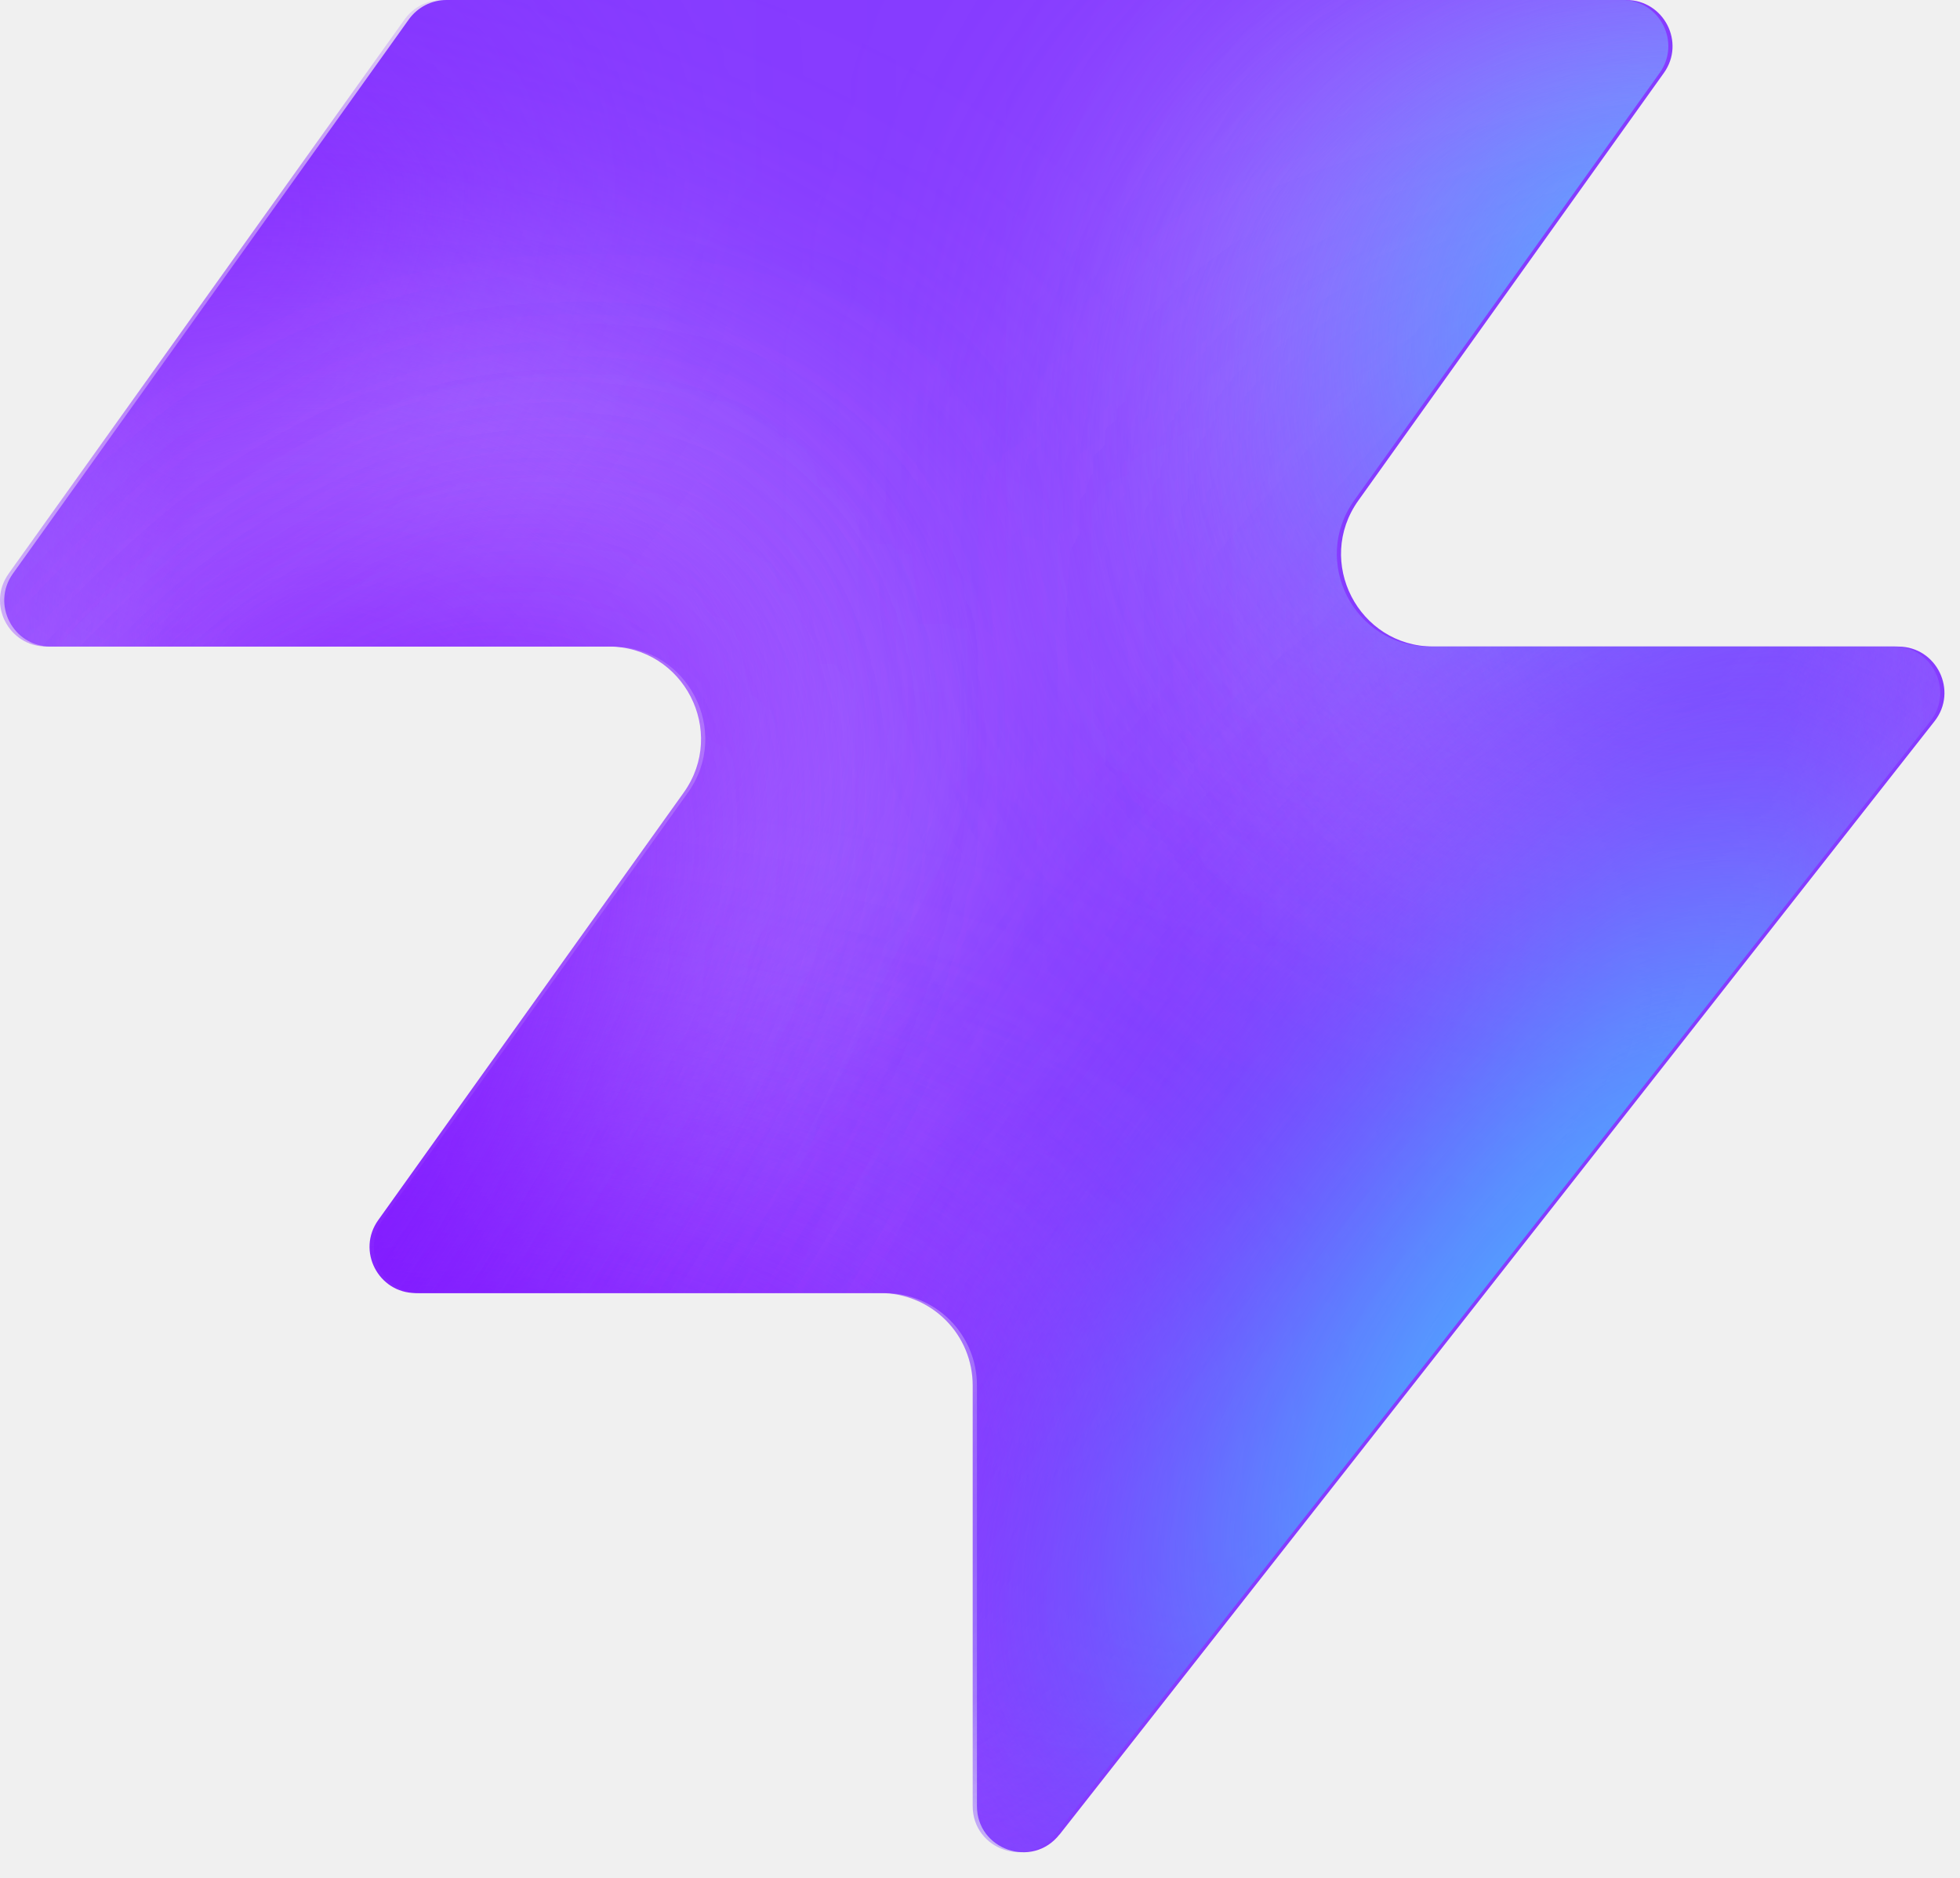
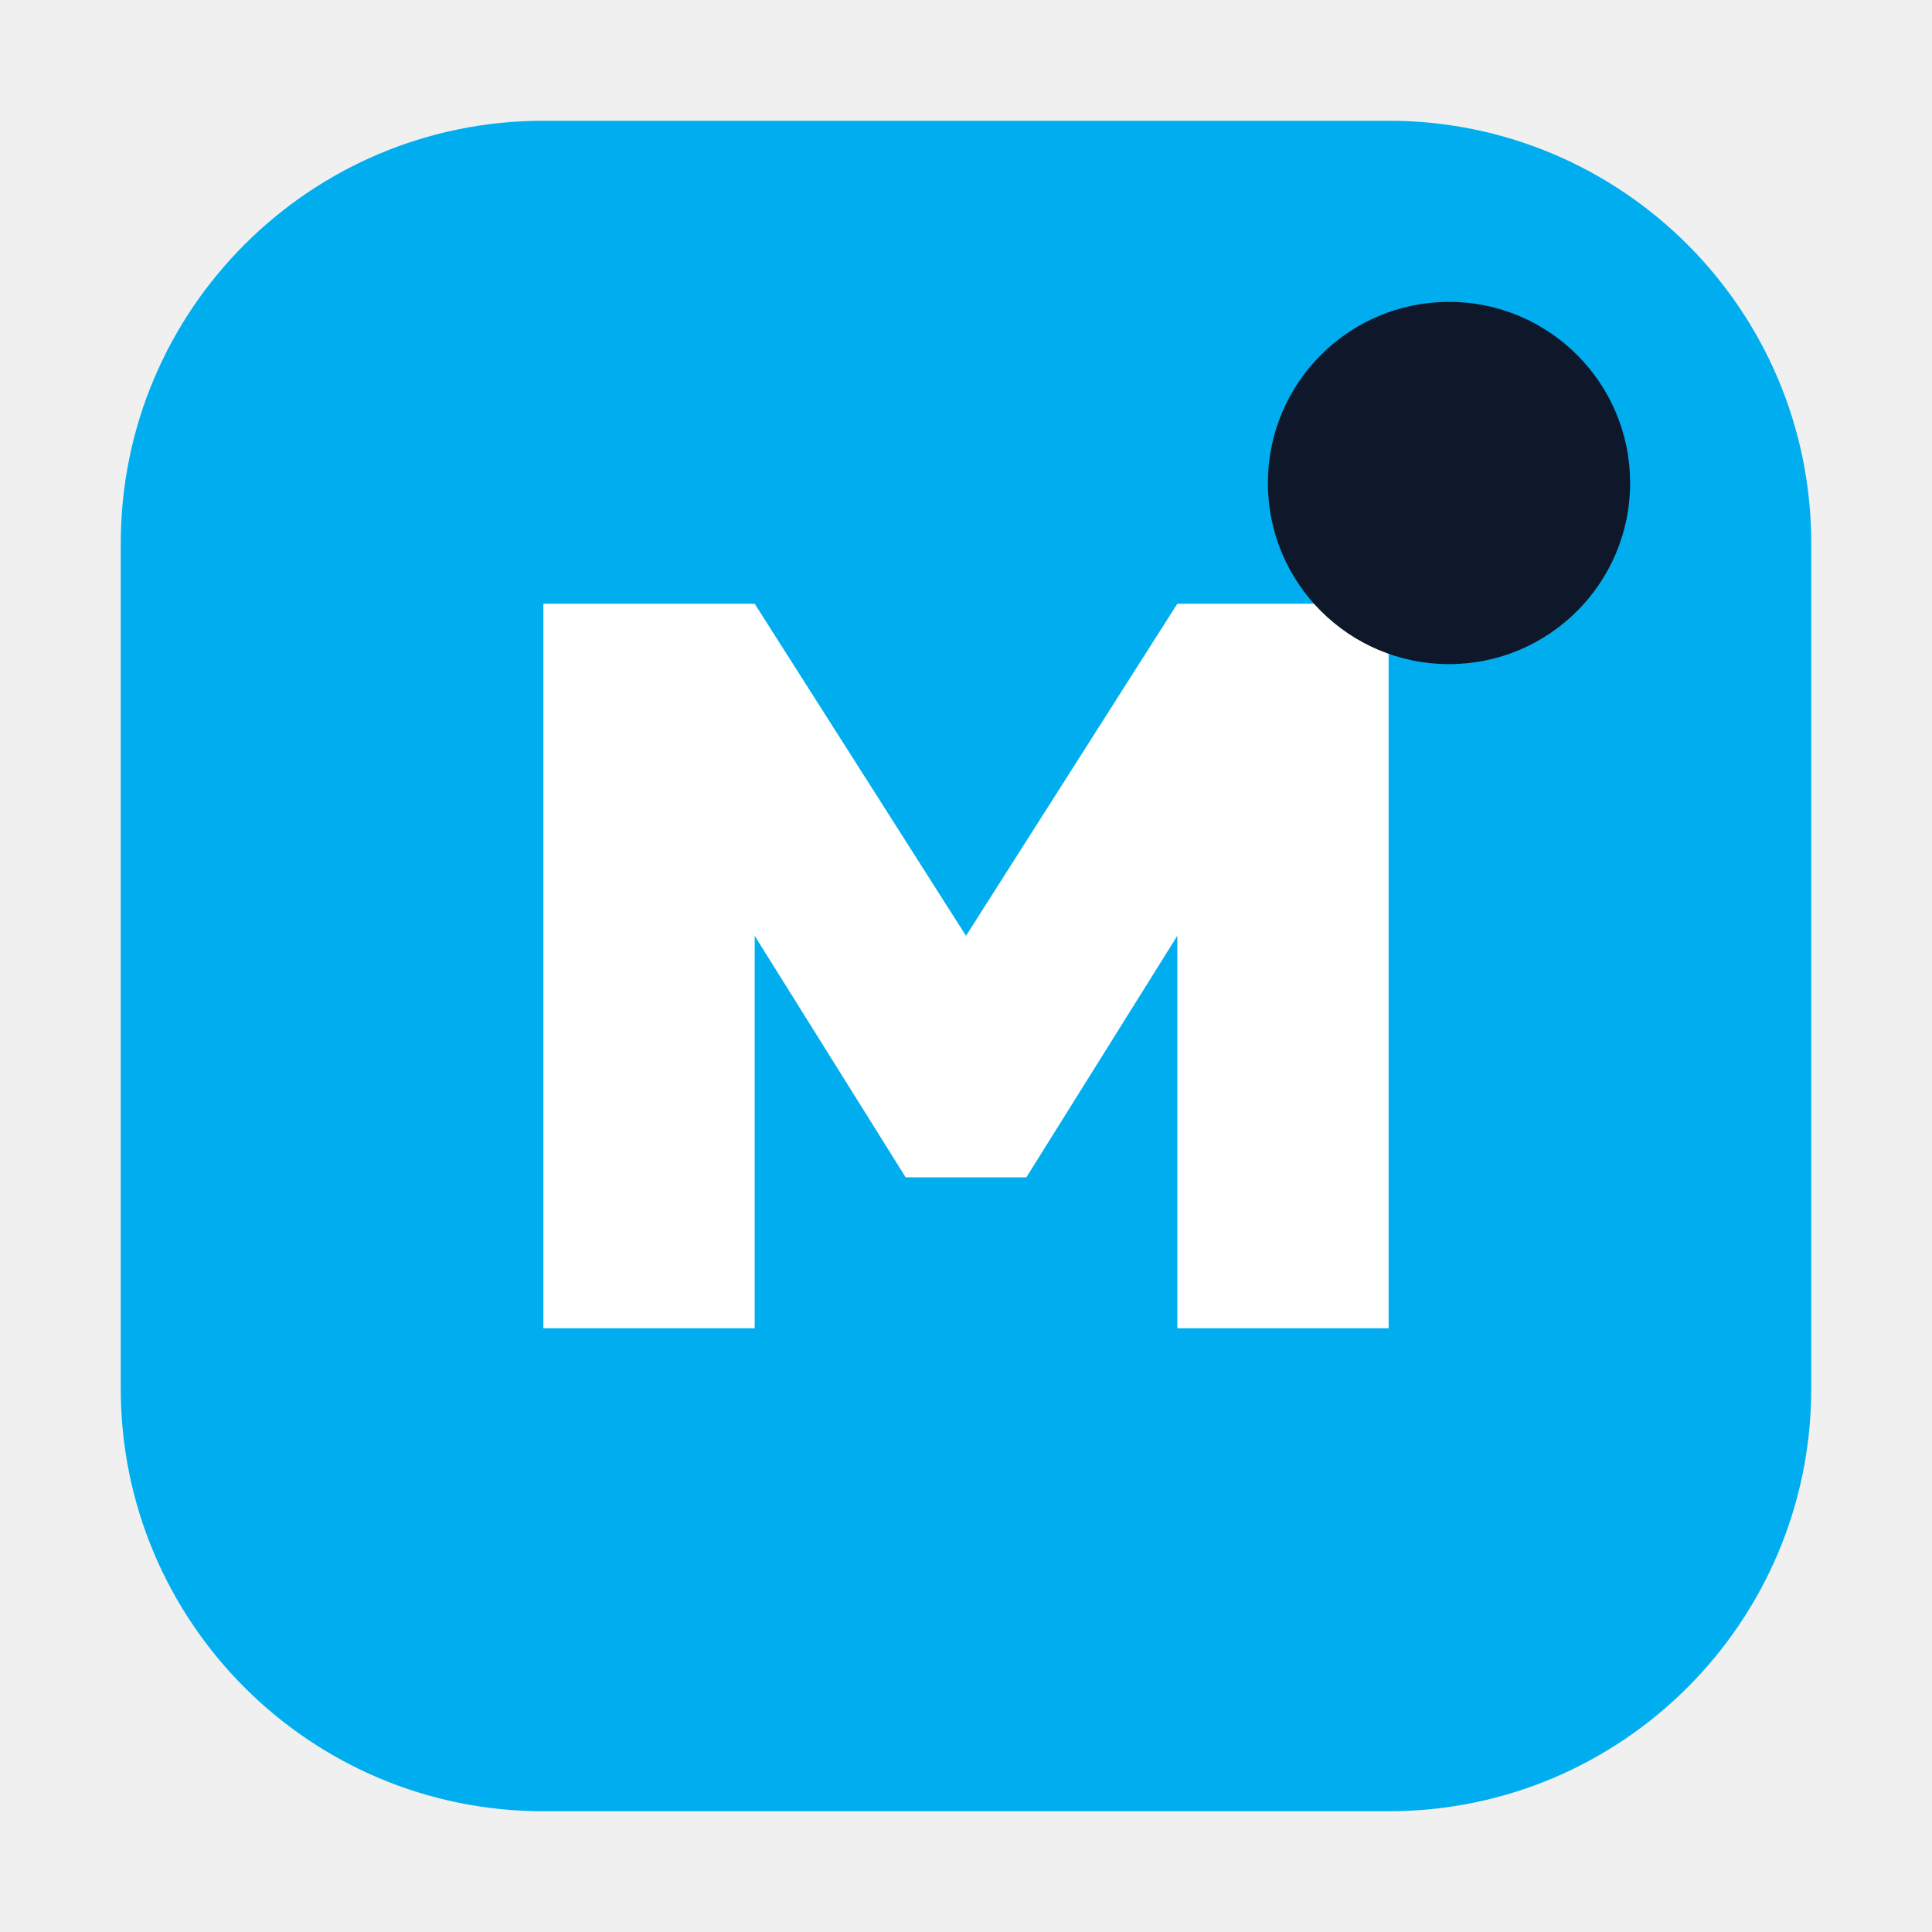
- <svg xmlns="http://www.w3.org/2000/svg" width="48" height="46" fill="none" viewBox="0 0 48 46">
-   <path fill="#863bff" d="M25.946 44.938c-.664.845-2.021.375-2.021-.698V33.937a2.26 2.26 0 0 0-2.262-2.262H10.287c-.92 0-1.456-1.04-.92-1.788l7.48-10.471c1.07-1.497 0-3.578-1.842-3.578H1.237c-.92 0-1.456-1.04-.92-1.788L10.013.474c.214-.297.556-.474.92-.474h28.894c.92 0 1.456 1.04.92 1.788l-7.48 10.471c-1.07 1.498 0 3.579 1.842 3.579h11.377c.943 0 1.473 1.088.89 1.83L25.947 44.94z" style="fill:#863bff;fill:color(display-p3 .525 .23 1);fill-opacity:1" />
-   <mask id="a" width="48" height="46" x="0" y="0" maskUnits="userSpaceOnUse" style="mask-type:alpha">
-     <path fill="#000" d="M25.842 44.938c-.664.844-2.021.375-2.021-.698V33.937a2.26 2.26 0 0 0-2.262-2.262H10.183c-.92 0-1.456-1.04-.92-1.788l7.48-10.471c1.07-1.498 0-3.579-1.842-3.579H1.133c-.92 0-1.456-1.04-.92-1.787L9.91.473c.214-.297.556-.474.92-.474h28.894c.92 0 1.456 1.04.92 1.788l-7.48 10.471c-1.07 1.498 0 3.578 1.842 3.578h11.377c.943 0 1.473 1.088.89 1.832L25.843 44.94z" style="fill:#000;fill-opacity:1" />
-   </mask>
-   <g mask="url(#a)">
-     <g filter="url(#b)">
-       <ellipse cx="5.508" cy="14.704" fill="#ede6ff" rx="5.508" ry="14.704" style="fill:#ede6ff;fill:color(display-p3 .927 .903 1);fill-opacity:1" transform="matrix(.00324 1 1 -.00324 -4.47 31.516)" />
-     </g>
-     <g filter="url(#c)">
-       <ellipse cx="10.399" cy="29.851" fill="#ede6ff" rx="10.399" ry="29.851" style="fill:#ede6ff;fill:color(display-p3 .927 .903 1);fill-opacity:1" transform="matrix(.00324 1 1 -.00324 -39.328 7.883)" />
-     </g>
-     <g filter="url(#d)">
-       <ellipse cx="5.508" cy="30.487" fill="#7e14ff" rx="5.508" ry="30.487" style="fill:#7e14ff;fill:color(display-p3 .492 .077 1);fill-opacity:1" transform="rotate(89.814 -25.913 -14.639)scale(1 -1)" />
-     </g>
-     <g filter="url(#e)">
-       <ellipse cx="5.508" cy="30.599" fill="#7e14ff" rx="5.508" ry="30.599" style="fill:#7e14ff;fill:color(display-p3 .492 .077 1);fill-opacity:1" transform="rotate(89.814 -32.644 -3.334)scale(1 -1)" />
-     </g>
-     <g filter="url(#f)">
-       <ellipse cx="5.508" cy="30.599" fill="#7e14ff" rx="5.508" ry="30.599" style="fill:#7e14ff;fill:color(display-p3 .492 .077 1);fill-opacity:1" transform="matrix(.00324 1 1 -.00324 -34.34 30.47)" />
-     </g>
-     <g filter="url(#g)">
-       <ellipse cx="14.072" cy="22.078" fill="#ede6ff" rx="14.072" ry="22.078" style="fill:#ede6ff;fill:color(display-p3 .927 .903 1);fill-opacity:1" transform="rotate(93.35 24.506 48.493)scale(-1 1)" />
-     </g>
-     <g filter="url(#h)">
-       <ellipse cx="3.47" cy="21.501" fill="#7e14ff" rx="3.47" ry="21.501" style="fill:#7e14ff;fill:color(display-p3 .492 .077 1);fill-opacity:1" transform="rotate(89.009 28.708 47.59)scale(-1 1)" />
-     </g>
-     <g filter="url(#i)">
-       <ellipse cx="3.47" cy="21.501" fill="#7e14ff" rx="3.47" ry="21.501" style="fill:#7e14ff;fill:color(display-p3 .492 .077 1);fill-opacity:1" transform="rotate(89.009 28.708 47.59)scale(-1 1)" />
-     </g>
-     <g filter="url(#j)">
-       <ellipse cx=".387" cy="8.972" fill="#7e14ff" rx="4.407" ry="29.108" style="fill:#7e14ff;fill:color(display-p3 .492 .077 1);fill-opacity:1" transform="rotate(39.51 .387 8.972)" />
-     </g>
-     <g filter="url(#k)">
-       <ellipse cx="47.523" cy="-6.092" fill="#7e14ff" rx="4.407" ry="29.108" style="fill:#7e14ff;fill:color(display-p3 .492 .077 1);fill-opacity:1" transform="rotate(37.892 47.523 -6.092)" />
-     </g>
-     <g filter="url(#l)">
-       <ellipse cx="41.412" cy="6.333" fill="#47bfff" rx="5.971" ry="9.665" style="fill:#47bfff;fill:color(display-p3 .28 .748 1);fill-opacity:1" transform="rotate(37.892 41.412 6.333)" />
-     </g>
-     <g filter="url(#m)">
-       <ellipse cx="-1.879" cy="38.332" fill="#7e14ff" rx="4.407" ry="29.108" style="fill:#7e14ff;fill:color(display-p3 .492 .077 1);fill-opacity:1" transform="rotate(37.892 -1.88 38.332)" />
-     </g>
-     <g filter="url(#n)">
-       <ellipse cx="-1.879" cy="38.332" fill="#7e14ff" rx="4.407" ry="29.108" style="fill:#7e14ff;fill:color(display-p3 .492 .077 1);fill-opacity:1" transform="rotate(37.892 -1.88 38.332)" />
-     </g>
-     <g filter="url(#o)">
-       <ellipse cx="35.651" cy="29.907" fill="#7e14ff" rx="4.407" ry="29.108" style="fill:#7e14ff;fill:color(display-p3 .492 .077 1);fill-opacity:1" transform="rotate(37.892 35.651 29.907)" />
-     </g>
-     <g filter="url(#p)">
-       <ellipse cx="38.418" cy="32.4" fill="#47bfff" rx="5.971" ry="15.297" style="fill:#47bfff;fill:color(display-p3 .28 .748 1);fill-opacity:1" transform="rotate(37.892 38.418 32.4)" />
-     </g>
-   </g>
-   <defs>
-     <filter id="b" width="60.045" height="41.654" x="-19.77" y="16.149" color-interpolation-filters="sRGB" filterUnits="userSpaceOnUse">
-       <feFlood flood-opacity="0" result="BackgroundImageFix" />
-       <feBlend in="SourceGraphic" in2="BackgroundImageFix" result="shape" />
-       <feGaussianBlur result="effect1_foregroundBlur_2002_17158" stdDeviation="7.659" />
-     </filter>
-     <filter id="c" width="90.34" height="51.437" x="-54.613" y="-7.533" color-interpolation-filters="sRGB" filterUnits="userSpaceOnUse">
-       <feFlood flood-opacity="0" result="BackgroundImageFix" />
-       <feBlend in="SourceGraphic" in2="BackgroundImageFix" result="shape" />
-       <feGaussianBlur result="effect1_foregroundBlur_2002_17158" stdDeviation="7.659" />
-     </filter>
-     <filter id="d" width="79.355" height="29.4" x="-49.64" y="2.03" color-interpolation-filters="sRGB" filterUnits="userSpaceOnUse">
-       <feFlood flood-opacity="0" result="BackgroundImageFix" />
-       <feBlend in="SourceGraphic" in2="BackgroundImageFix" result="shape" />
-       <feGaussianBlur result="effect1_foregroundBlur_2002_17158" stdDeviation="4.596" />
-     </filter>
-     <filter id="e" width="79.579" height="29.4" x="-45.045" y="20.029" color-interpolation-filters="sRGB" filterUnits="userSpaceOnUse">
-       <feFlood flood-opacity="0" result="BackgroundImageFix" />
-       <feBlend in="SourceGraphic" in2="BackgroundImageFix" result="shape" />
-       <feGaussianBlur result="effect1_foregroundBlur_2002_17158" stdDeviation="4.596" />
-     </filter>
-     <filter id="f" width="79.579" height="29.4" x="-43.513" y="21.178" color-interpolation-filters="sRGB" filterUnits="userSpaceOnUse">
-       <feFlood flood-opacity="0" result="BackgroundImageFix" />
-       <feBlend in="SourceGraphic" in2="BackgroundImageFix" result="shape" />
-       <feGaussianBlur result="effect1_foregroundBlur_2002_17158" stdDeviation="4.596" />
-     </filter>
-     <filter id="g" width="74.749" height="58.852" x="15.756" y="-17.901" color-interpolation-filters="sRGB" filterUnits="userSpaceOnUse">
-       <feFlood flood-opacity="0" result="BackgroundImageFix" />
-       <feBlend in="SourceGraphic" in2="BackgroundImageFix" result="shape" />
-       <feGaussianBlur result="effect1_foregroundBlur_2002_17158" stdDeviation="7.659" />
-     </filter>
-     <filter id="h" width="61.377" height="25.362" x="23.548" y="2.284" color-interpolation-filters="sRGB" filterUnits="userSpaceOnUse">
-       <feFlood flood-opacity="0" result="BackgroundImageFix" />
-       <feBlend in="SourceGraphic" in2="BackgroundImageFix" result="shape" />
-       <feGaussianBlur result="effect1_foregroundBlur_2002_17158" stdDeviation="4.596" />
-     </filter>
-     <filter id="i" width="61.377" height="25.362" x="23.548" y="2.284" color-interpolation-filters="sRGB" filterUnits="userSpaceOnUse">
-       <feFlood flood-opacity="0" result="BackgroundImageFix" />
-       <feBlend in="SourceGraphic" in2="BackgroundImageFix" result="shape" />
-       <feGaussianBlur result="effect1_foregroundBlur_2002_17158" stdDeviation="4.596" />
-     </filter>
-     <filter id="j" width="56.045" height="63.649" x="-27.636" y="-22.853" color-interpolation-filters="sRGB" filterUnits="userSpaceOnUse">
-       <feFlood flood-opacity="0" result="BackgroundImageFix" />
-       <feBlend in="SourceGraphic" in2="BackgroundImageFix" result="shape" />
-       <feGaussianBlur result="effect1_foregroundBlur_2002_17158" stdDeviation="4.596" />
-     </filter>
-     <filter id="k" width="54.814" height="64.646" x="20.116" y="-38.415" color-interpolation-filters="sRGB" filterUnits="userSpaceOnUse">
-       <feFlood flood-opacity="0" result="BackgroundImageFix" />
-       <feBlend in="SourceGraphic" in2="BackgroundImageFix" result="shape" />
-       <feGaussianBlur result="effect1_foregroundBlur_2002_17158" stdDeviation="4.596" />
-     </filter>
-     <filter id="l" width="33.541" height="35.313" x="24.641" y="-11.323" color-interpolation-filters="sRGB" filterUnits="userSpaceOnUse">
-       <feFlood flood-opacity="0" result="BackgroundImageFix" />
-       <feBlend in="SourceGraphic" in2="BackgroundImageFix" result="shape" />
-       <feGaussianBlur result="effect1_foregroundBlur_2002_17158" stdDeviation="4.596" />
-     </filter>
-     <filter id="m" width="54.814" height="64.646" x="-29.286" y="6.009" color-interpolation-filters="sRGB" filterUnits="userSpaceOnUse">
-       <feFlood flood-opacity="0" result="BackgroundImageFix" />
-       <feBlend in="SourceGraphic" in2="BackgroundImageFix" result="shape" />
-       <feGaussianBlur result="effect1_foregroundBlur_2002_17158" stdDeviation="4.596" />
-     </filter>
-     <filter id="n" width="54.814" height="64.646" x="-29.286" y="6.009" color-interpolation-filters="sRGB" filterUnits="userSpaceOnUse">
-       <feFlood flood-opacity="0" result="BackgroundImageFix" />
-       <feBlend in="SourceGraphic" in2="BackgroundImageFix" result="shape" />
-       <feGaussianBlur result="effect1_foregroundBlur_2002_17158" stdDeviation="4.596" />
-     </filter>
-     <filter id="o" width="54.814" height="64.646" x="8.244" y="-2.416" color-interpolation-filters="sRGB" filterUnits="userSpaceOnUse">
-       <feFlood flood-opacity="0" result="BackgroundImageFix" />
-       <feBlend in="SourceGraphic" in2="BackgroundImageFix" result="shape" />
-       <feGaussianBlur result="effect1_foregroundBlur_2002_17158" stdDeviation="4.596" />
-     </filter>
-     <filter id="p" width="39.409" height="43.623" x="18.713" y="10.588" color-interpolation-filters="sRGB" filterUnits="userSpaceOnUse">
-       <feFlood flood-opacity="0" result="BackgroundImageFix" />
-       <feBlend in="SourceGraphic" in2="BackgroundImageFix" result="shape" />
-       <feGaussianBlur result="effect1_foregroundBlur_2002_17158" stdDeviation="4.596" />
-     </filter>
-   </defs>
+ <svg xmlns="http://www.w3.org/2000/svg" width="64" height="64" viewBox="0 0 64 64" role="img" aria-labelledby="favicon-title">
+   <rect x="4" y="4" width="56" height="56" rx="14" fill="#00AEEF" />
+   <path d="M18 44V20h7l7 11 7-11h7v24h-7V31l-5 8h-4l-5-8v13h-7Z" fill="#fff" />
+   <circle cx="48" cy="16" r="6" fill="#0f172a" />
</svg>
